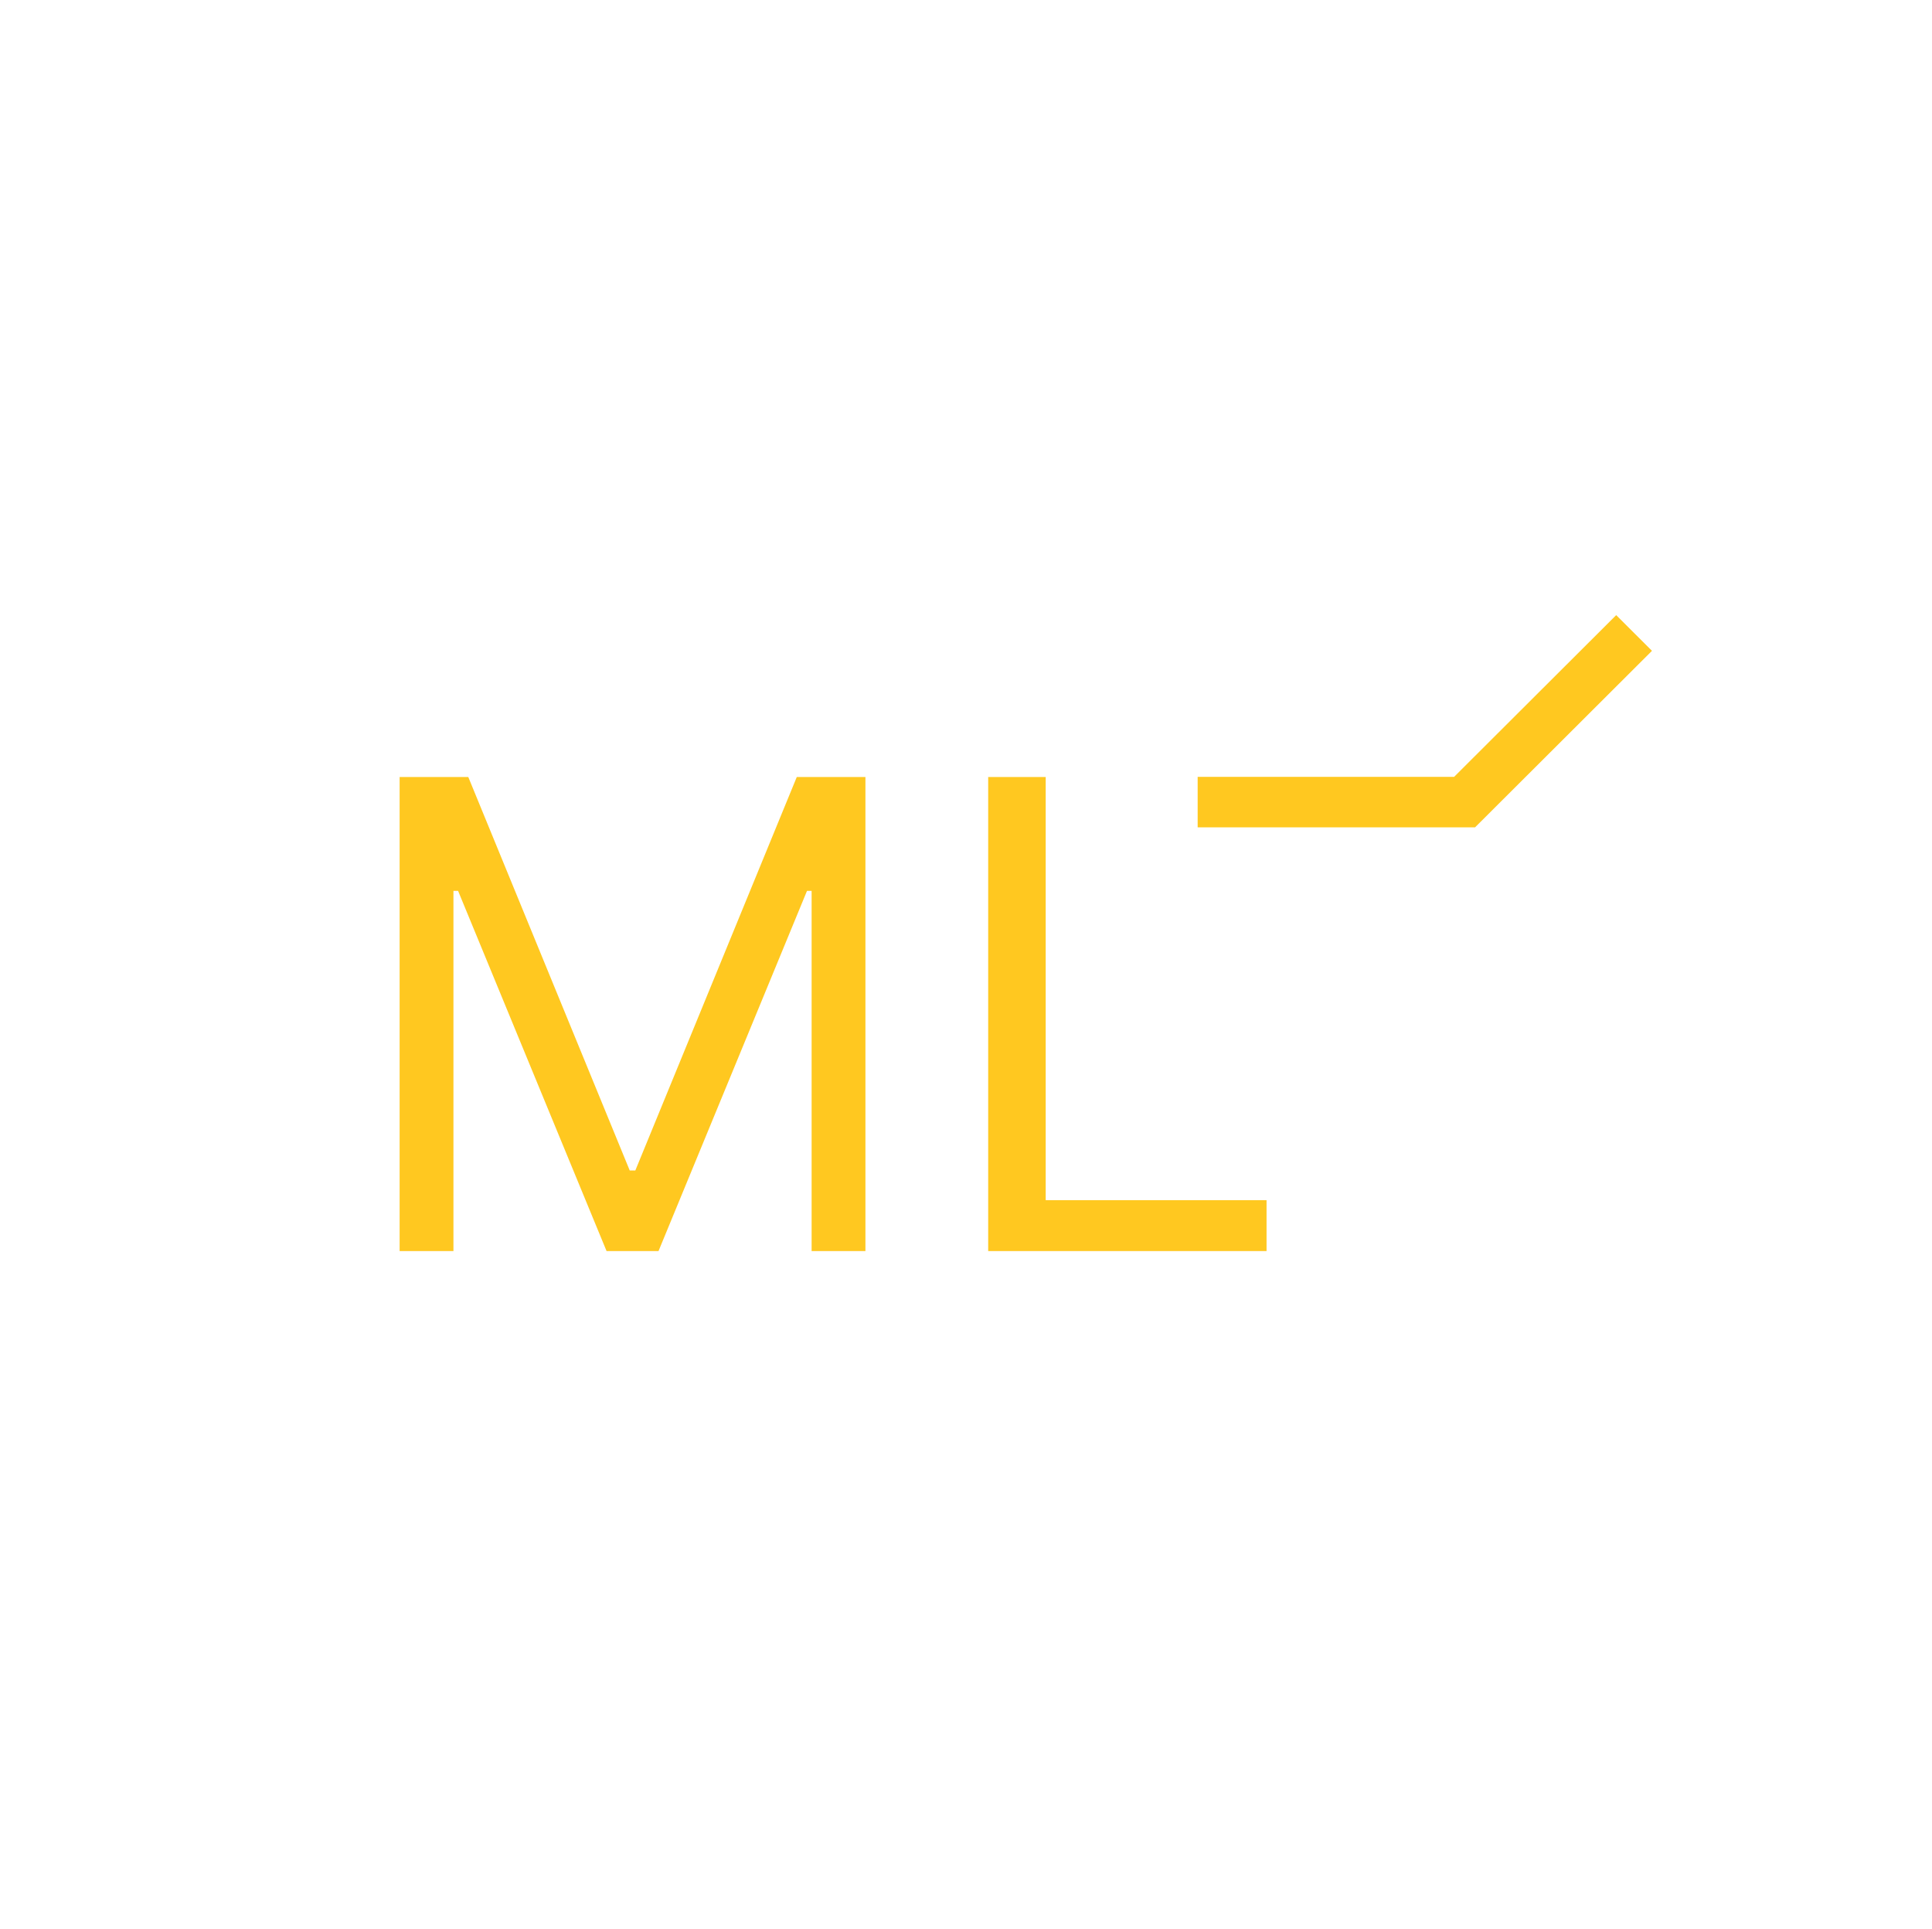
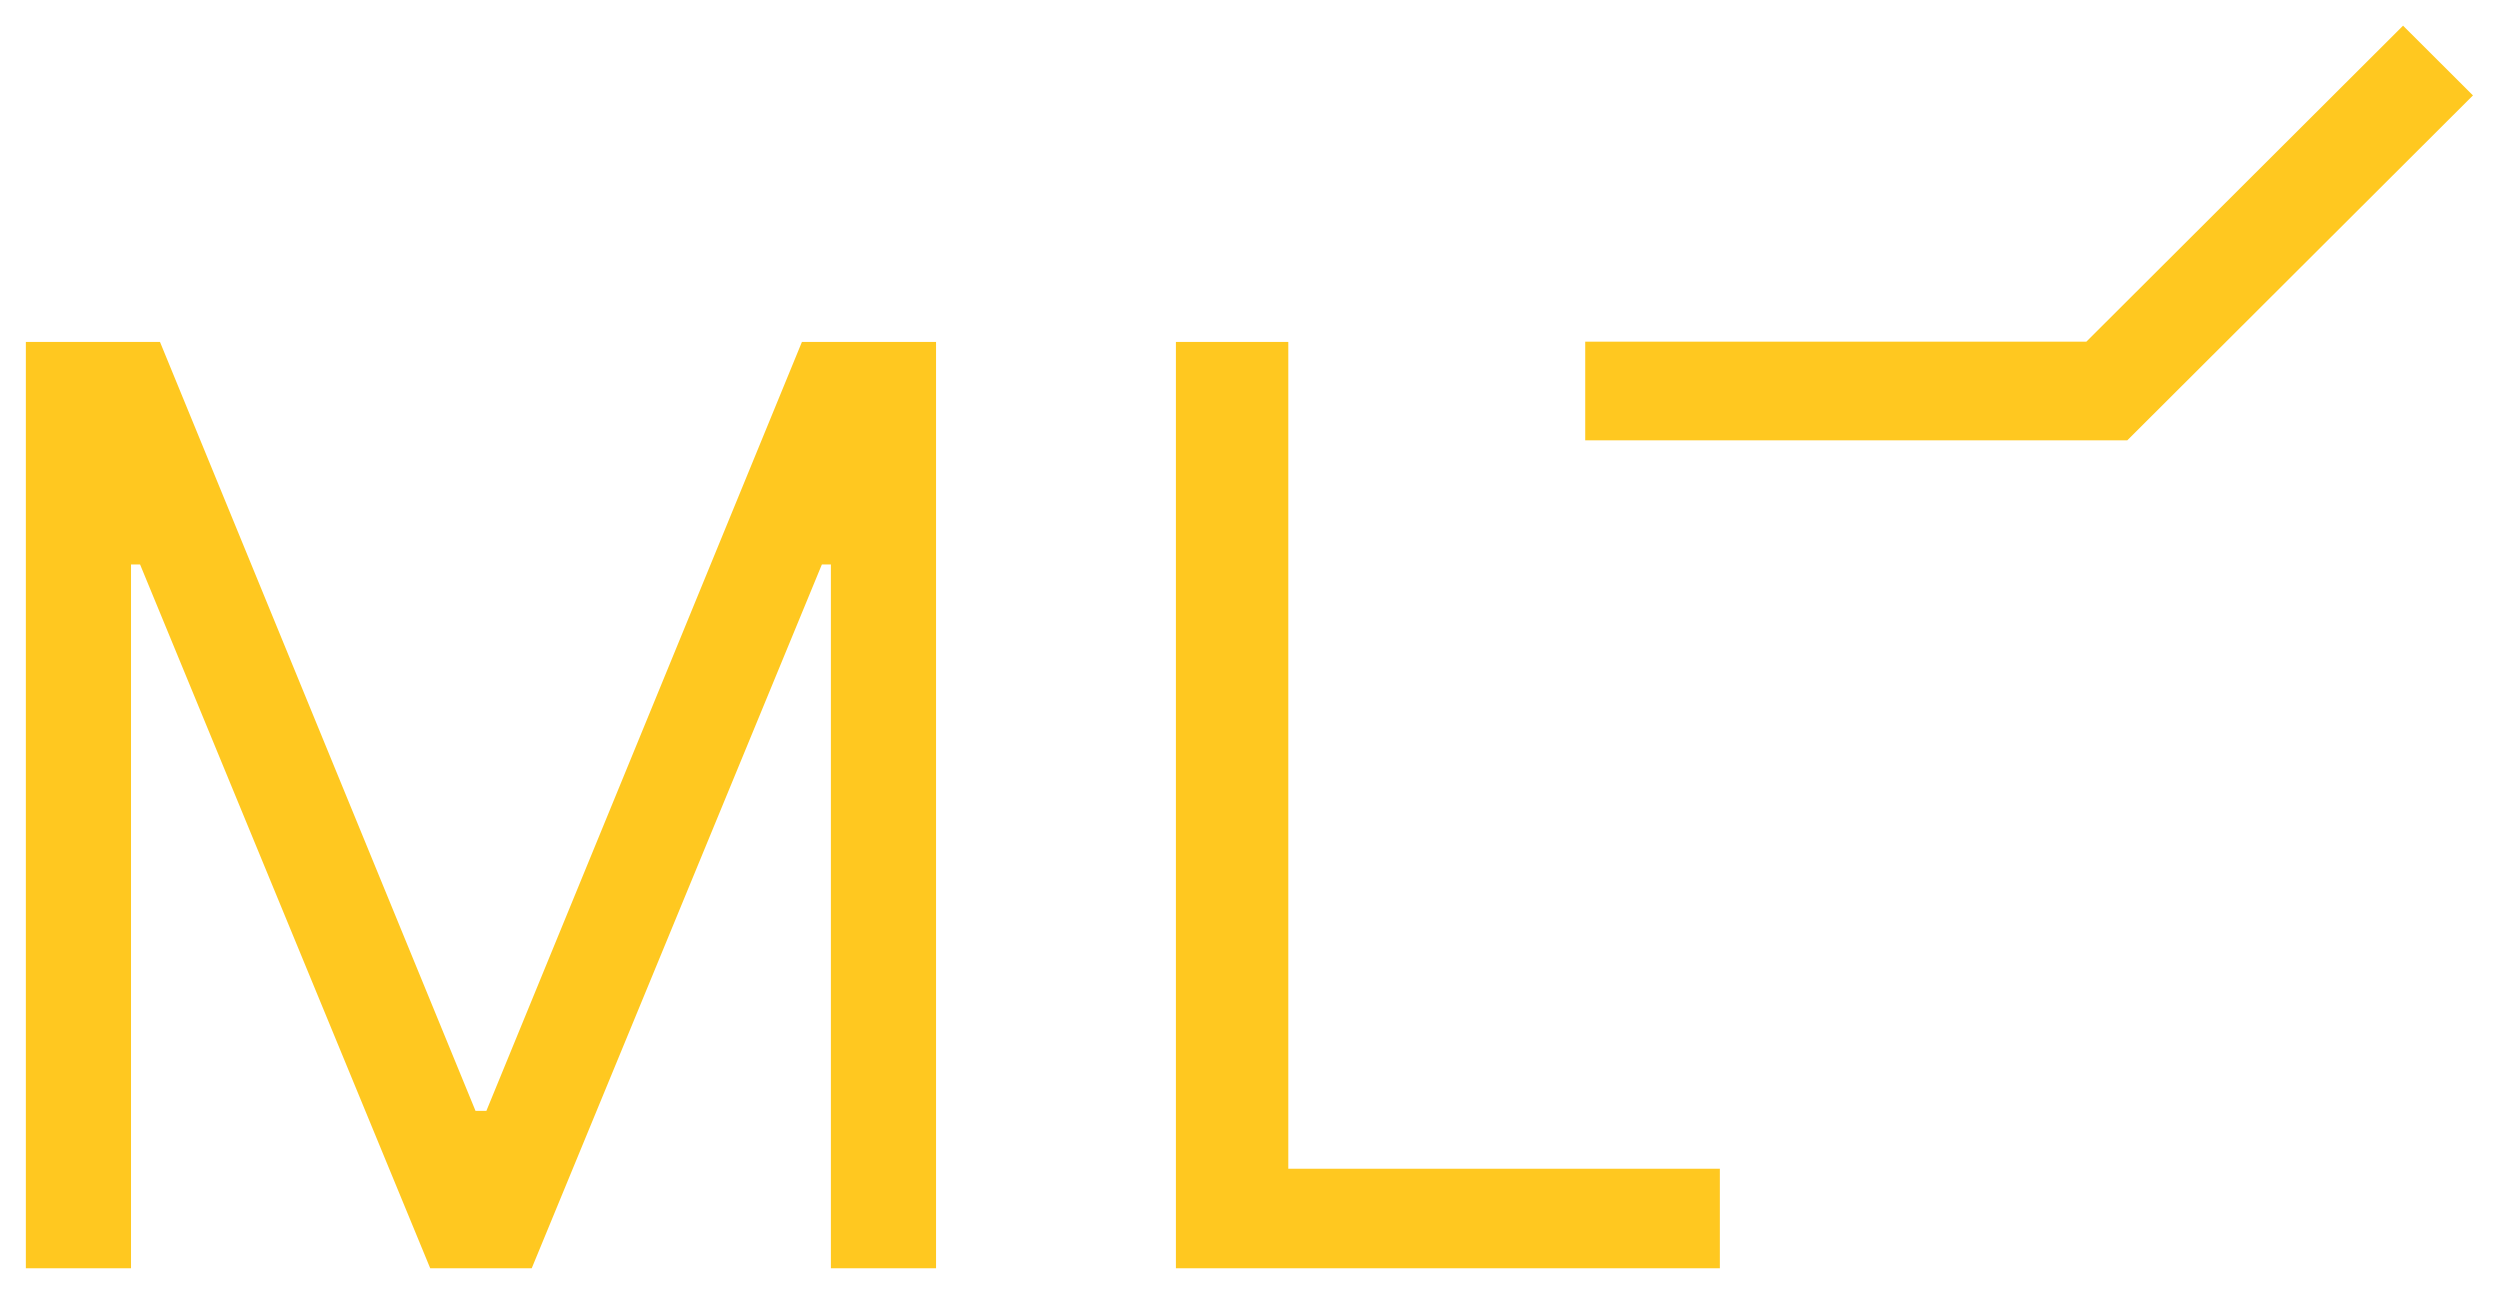
- <svg xmlns="http://www.w3.org/2000/svg" layerName="sygnet" viewBox="154.001 0.583 900.004 898.51" width="900" height="898.506" style="overflow-x: visible; overflow-y: visible">
+ <svg xmlns="http://www.w3.org/2000/svg" layerName="sygnet" viewBox="334 281 596 308" width="596" height="308" style="overflow-x: visible; overflow-y: visible">
  <path transform="translate(218.69 424.43)" layerName="Vector" d="M121.473-61.906C121.473-61.906 153.453-61.906 153.453-61.906 153.453-61.906 228.671 121.398 228.671 121.398 228.671 121.398 231.264 121.398 231.264 121.398 231.264 121.398 306.485-61.906 306.485-61.906 306.485-61.906 338.464-61.906 338.464-61.906 338.464-61.906 338.464 158.921 338.464 158.921 338.464 158.921 313.394 158.921 313.394 158.921 313.394 158.921 313.394-8.854 313.394-8.854 313.394-8.854 311.241-8.854 311.241-8.854 311.241-8.854 242.074 158.921 242.074 158.921 242.074 158.921 217.872 158.921 217.872 158.921 217.872 158.921 148.706-8.854 148.706-8.854 148.706-8.854 146.543-8.854 146.543-8.854 146.543-8.854 146.543 158.921 146.543 158.921 146.543 158.921 121.473 158.921 121.473 158.921 121.473 158.921 121.473-61.906 121.473-61.906Z" fill-rule="nonzero" fill="#FFC820" />
  <path transform="translate(539.5 424.43)" layerName="Vector" d="M74.836 158.921C74.836 158.921 74.836-61.906 74.836-61.906 74.836-61.906 101.631-61.906 101.631-61.906 101.631-61.906 101.631 135.2 101.631 135.2 101.631 135.2 204.512 135.2 204.512 135.2 204.512 135.2 204.512 158.921 204.512 158.921 204.512 158.921 74.836 158.921 74.836 158.921Z" fill-rule="nonzero" fill="#FFC820" />
  <path transform="translate(653.68 336.15)" layerName="Vector" d="M187.466 49.823C187.466 49.823 58.236 49.823 58.236 49.823 58.236 49.823 58.236 26.307 58.236 26.307 58.236 26.307 177.703 26.307 177.703 26.307 177.703 26.307 253.208-49.029 253.208-49.029 253.208-49.029 269.873-32.401 269.873-32.401 269.873-32.401 187.466 49.823 187.466 49.823Z" fill-rule="nonzero" fill="#FFC820" />
</svg>
